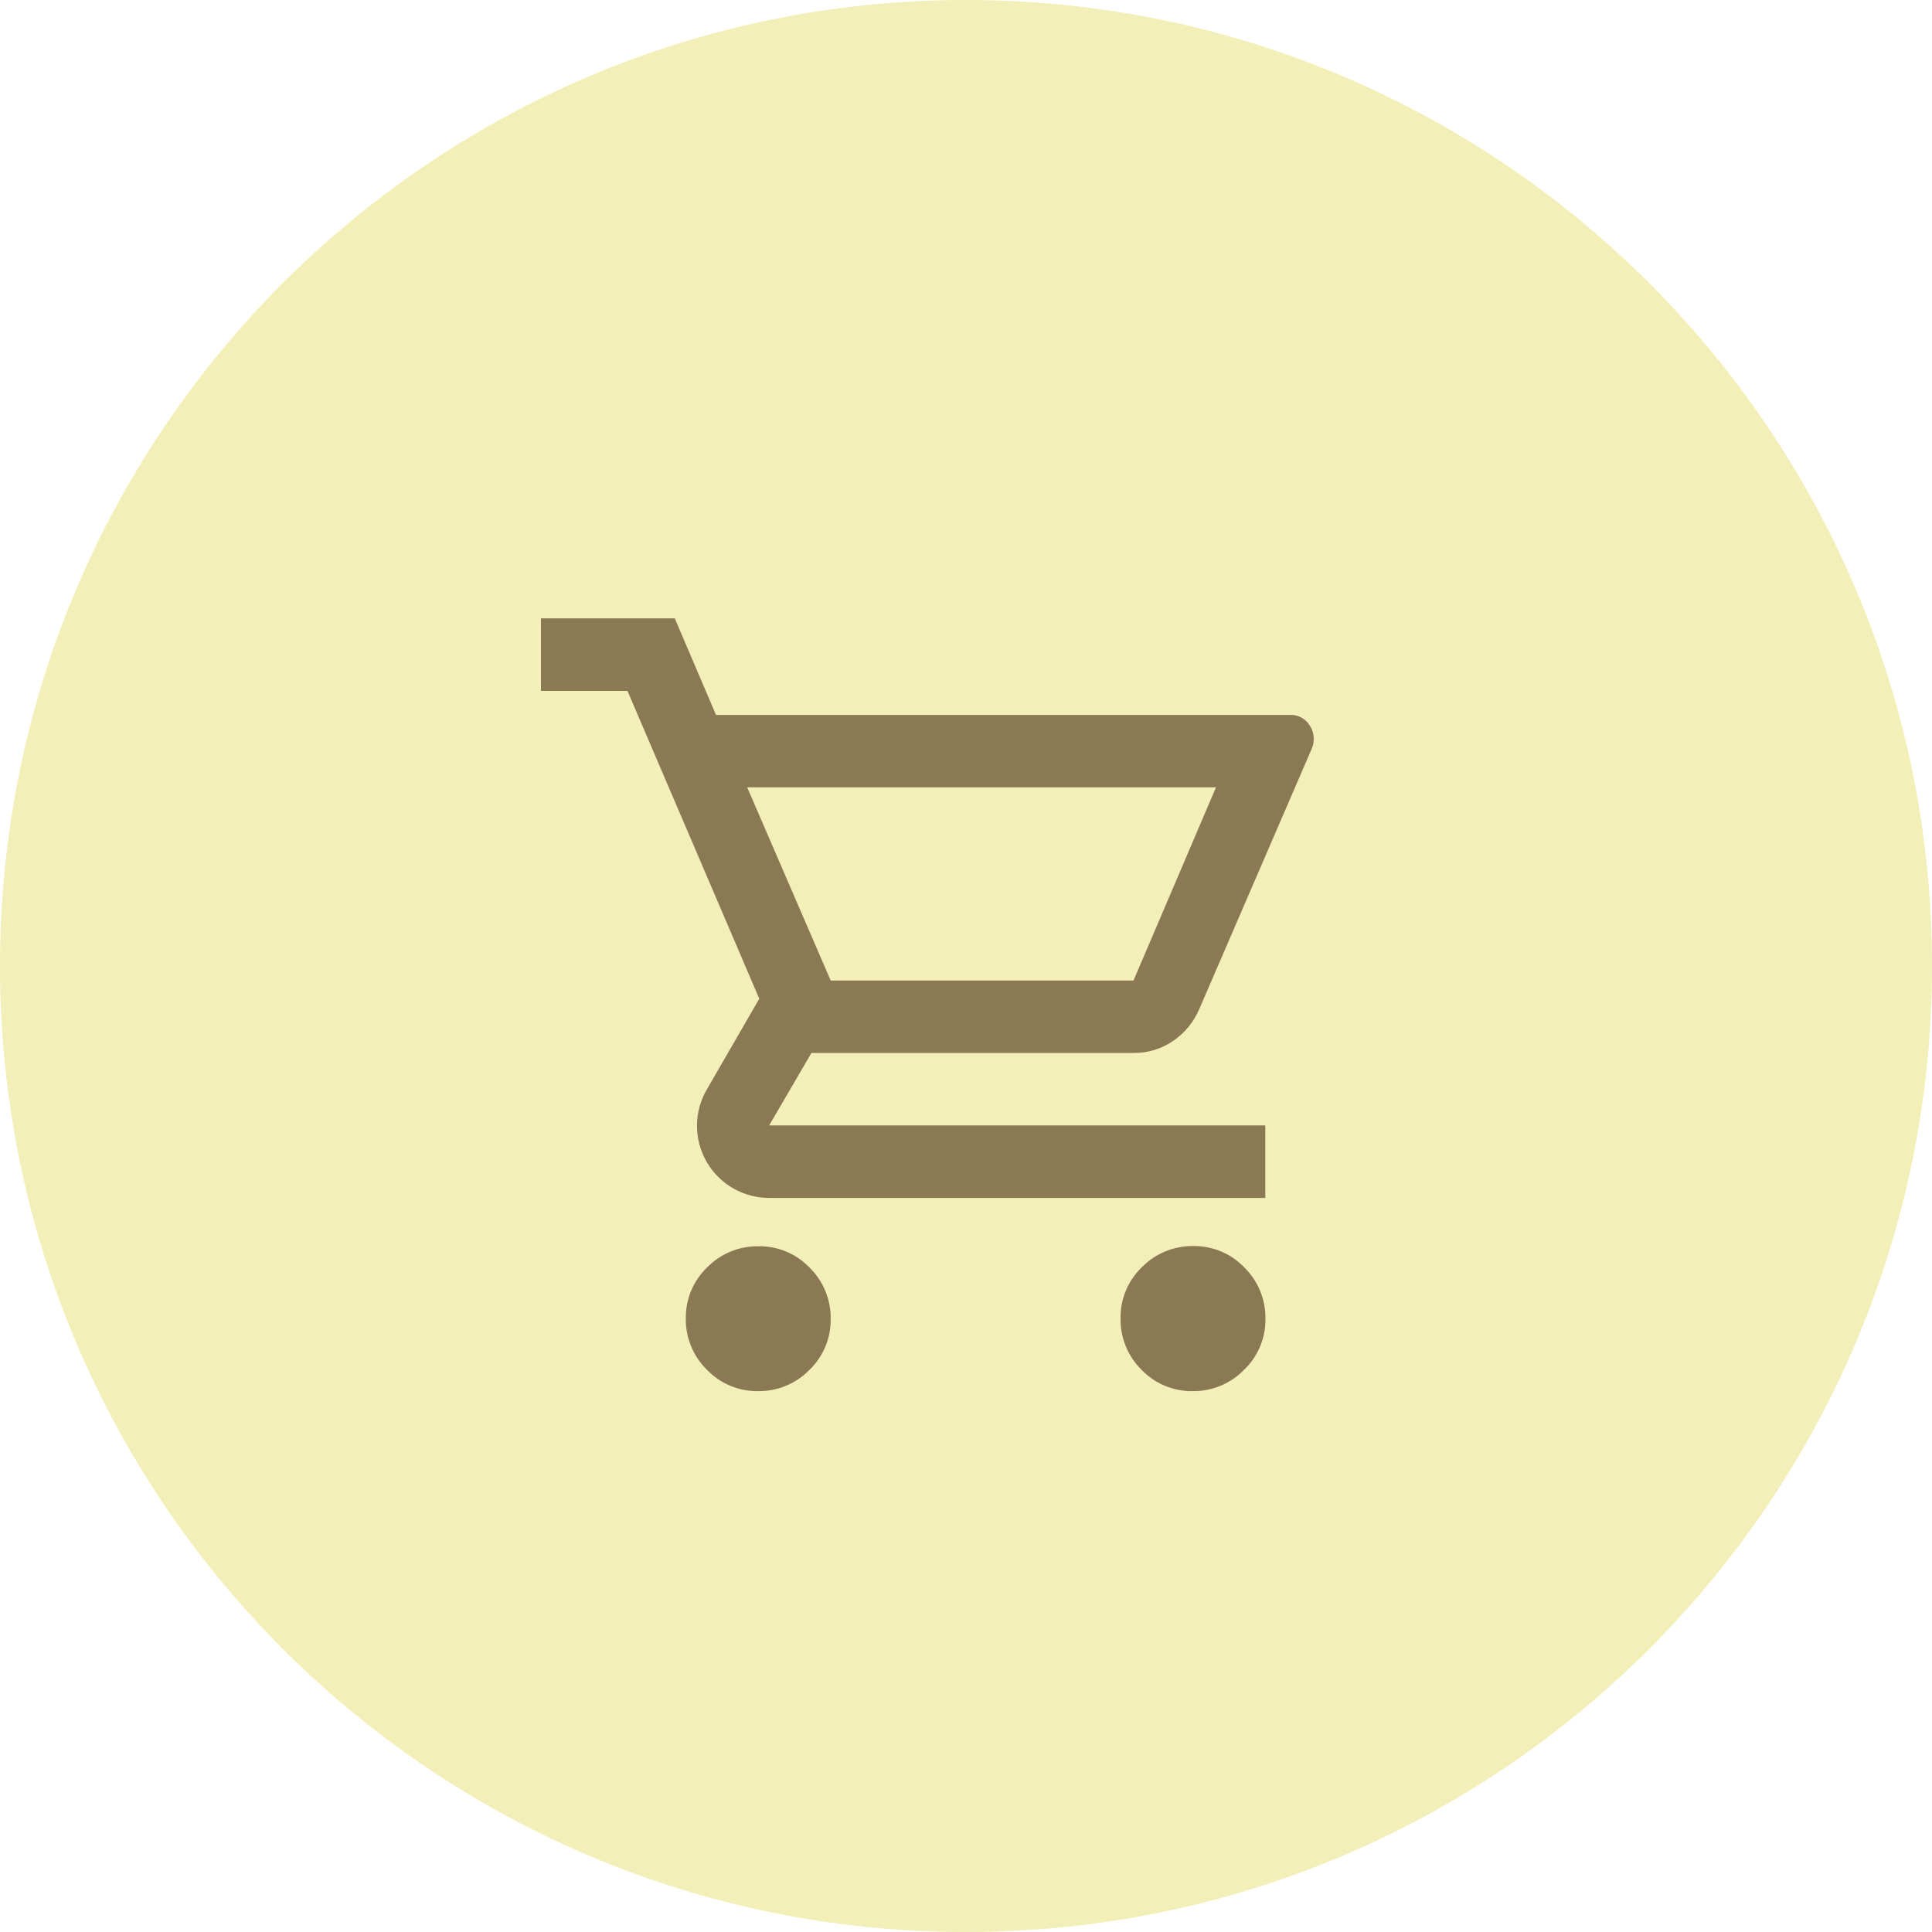
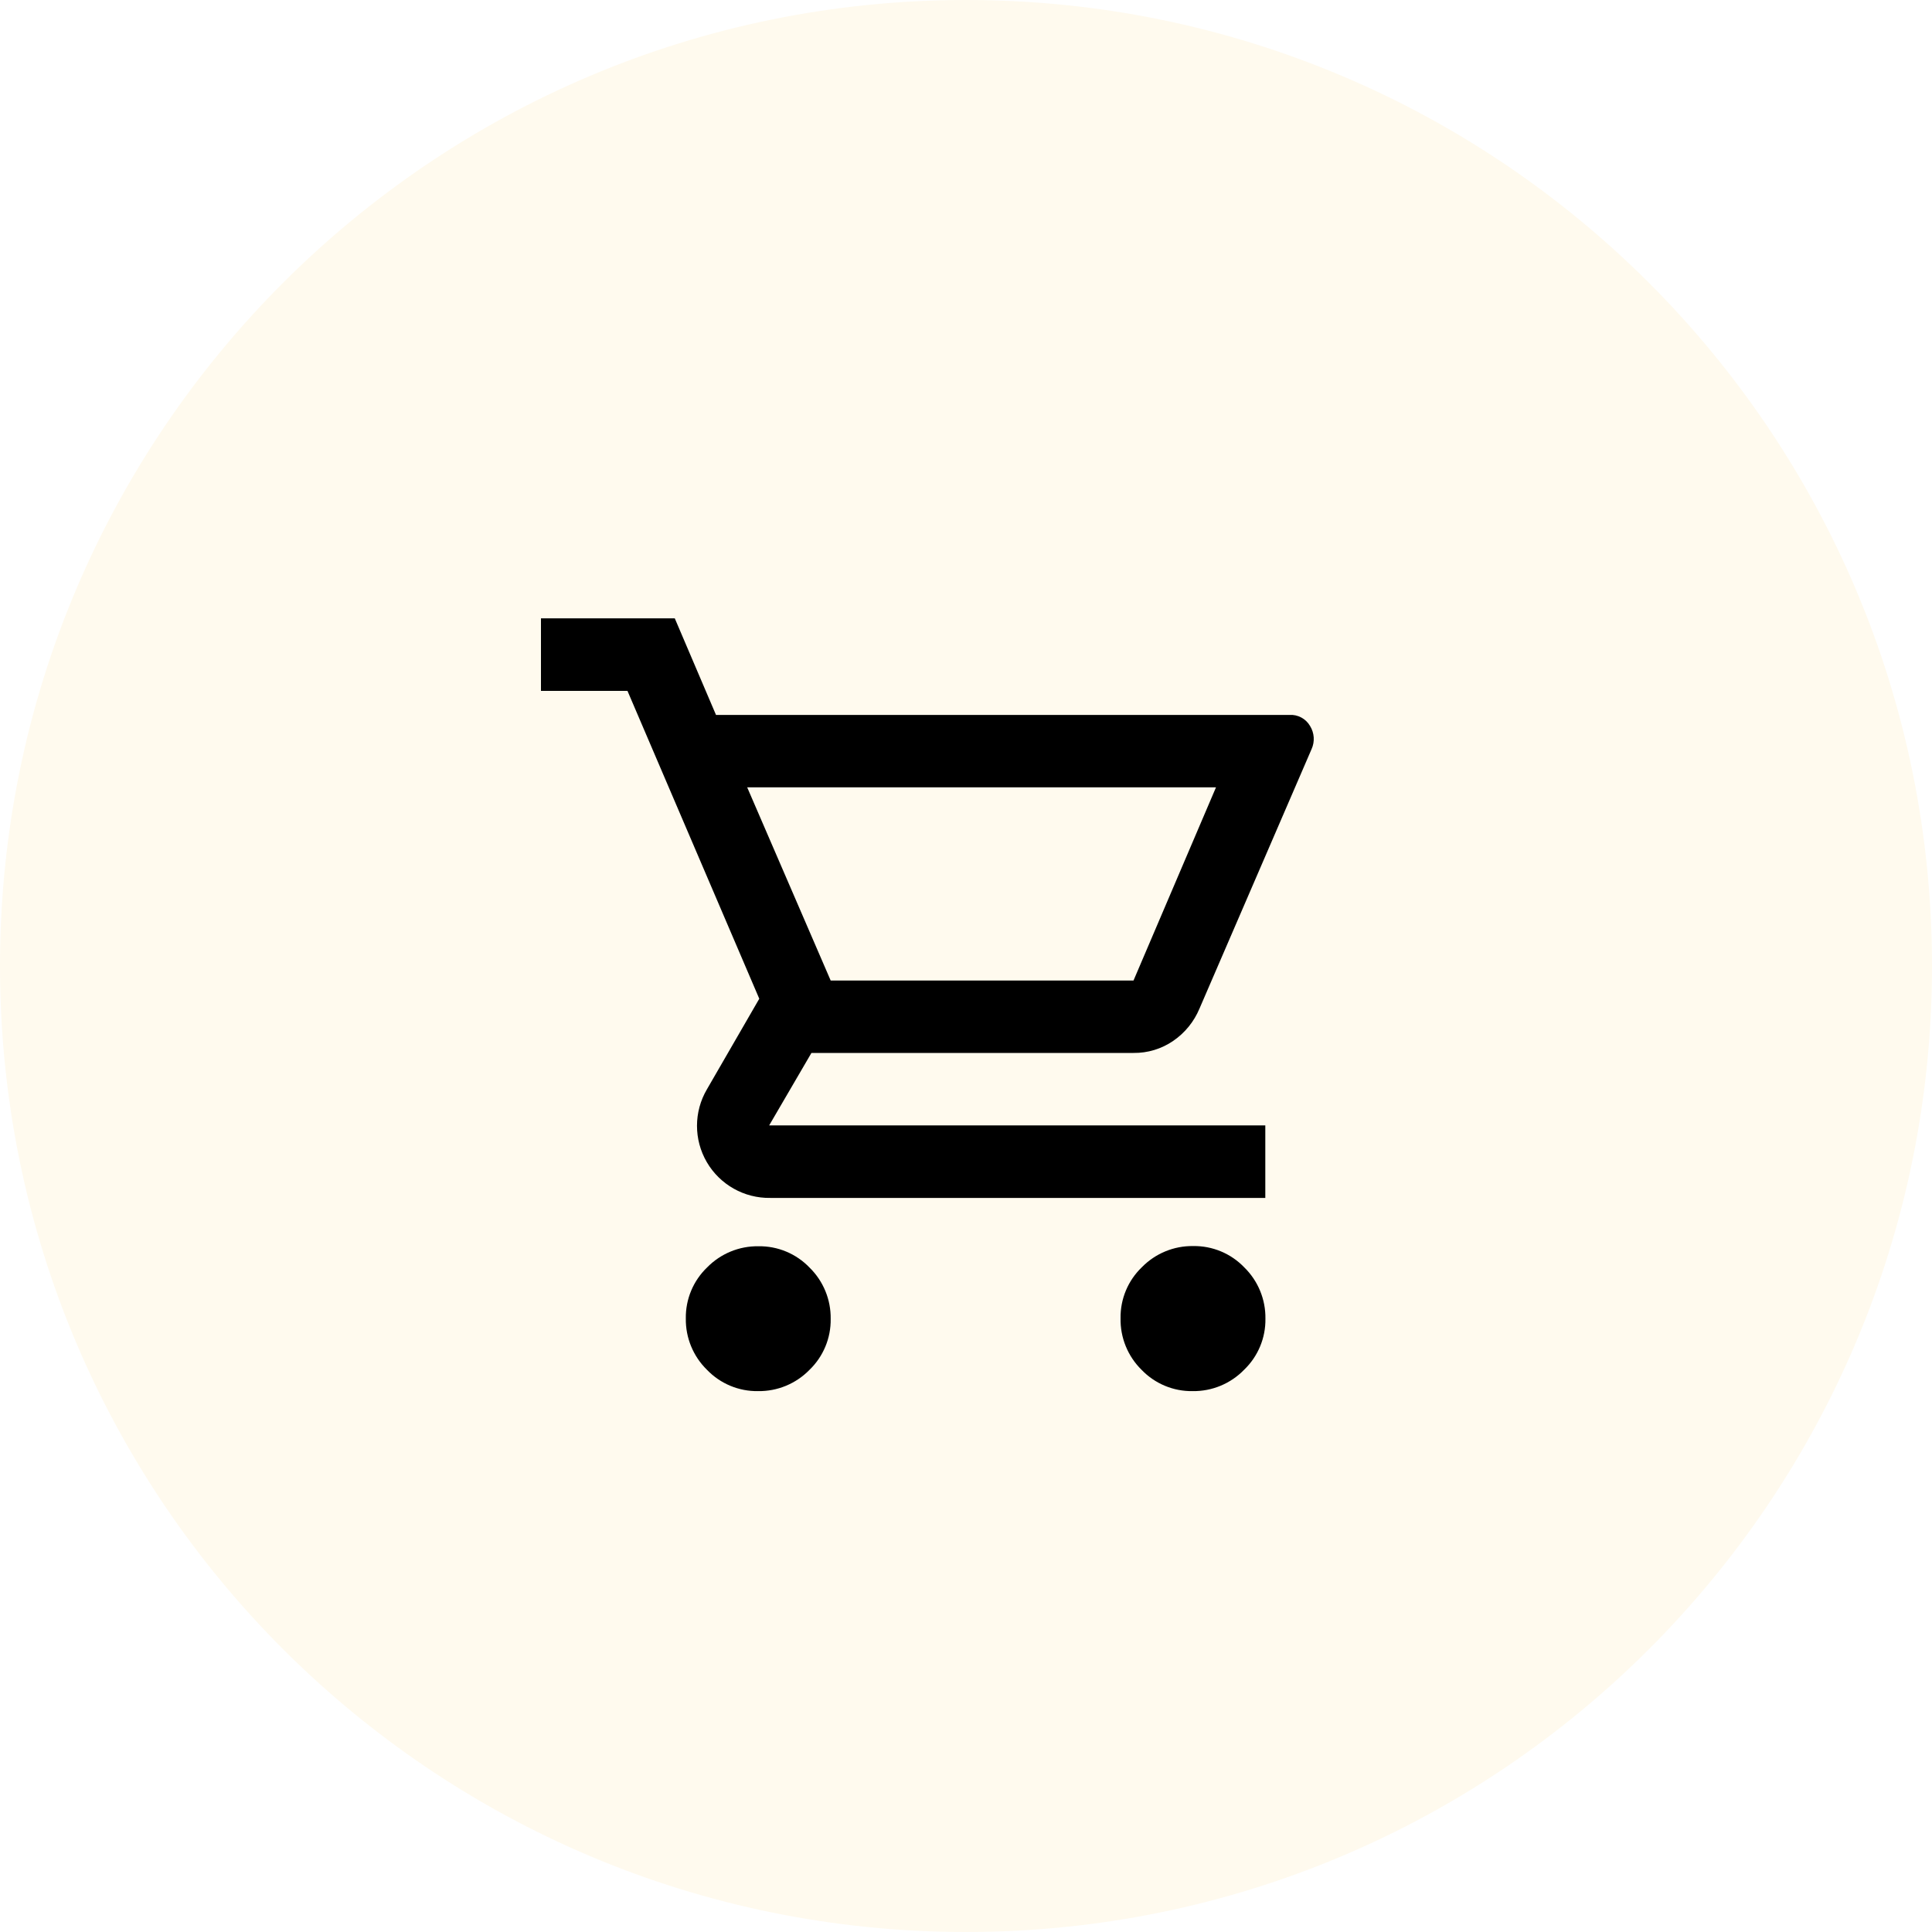
- <svg xmlns="http://www.w3.org/2000/svg" id="グループ_349" data-name="グループ 349" width="50" height="50" viewBox="0 0 50 50">
-   <circle id="楕円形_21" data-name="楕円形 21" cx="25" cy="25" r="25" fill="#f3efb8" />
-   <path id="shopping_cart_FILL0_wght400_GRAD0_opsz20" d="M53.618,212a1.792,1.792,0,0,1-1.322-.552,1.82,1.82,0,0,1-.547-1.328,1.792,1.792,0,0,1,.552-1.322,1.82,1.82,0,0,1,1.328-.547,1.792,1.792,0,0,1,1.322.552,1.82,1.82,0,0,1,.547,1.328,1.792,1.792,0,0,1-.552,1.322A1.82,1.82,0,0,1,53.618,212Zm11.247,0a1.792,1.792,0,0,1-1.322-.552A1.82,1.82,0,0,1,63,210.115a1.792,1.792,0,0,1,.552-1.322,1.82,1.82,0,0,1,1.328-.547,1.792,1.792,0,0,1,1.322.552,1.82,1.82,0,0,1,.547,1.328,1.792,1.792,0,0,1-.552,1.322A1.82,1.82,0,0,1,64.866,212ZM53.337,196.374l2.161,5h7.837l2.135-5ZM52.53,194.5h14.84a.575.575,0,0,1,.534.286.637.637,0,0,1,.039.6l-2.9,6.713a1.9,1.9,0,0,1-.68.837,1.776,1.776,0,0,1-1.028.312H55l-1.094,1.875H66.746V207H53.936a1.866,1.866,0,0,1-1.64-2.812l1.354-2.343-3.411-7.967H48V192h3.463Zm2.968,6.873h0Z" transform="translate(-34 -175.998)" fill="#8a7953" />
+ <svg xmlns="http://www.w3.org/2000/svg" width="50" height="50" viewBox="0 0 50 50">
+   <path d="M25,0A25,25,0,1,1,0,25,25,25,0,0,1,25,0Z" fill="#fffaee" />
+   <path d="M53.618,212a1.792,1.792,0,0,1-1.322-.552,1.82,1.82,0,0,1-.547-1.328,1.792,1.792,0,0,1,.552-1.322,1.82,1.82,0,0,1,1.328-.547,1.792,1.792,0,0,1,1.322.552,1.82,1.82,0,0,1,.547,1.328,1.792,1.792,0,0,1-.552,1.322A1.82,1.82,0,0,1,53.618,212Zm11.247,0a1.792,1.792,0,0,1-1.322-.552A1.82,1.82,0,0,1,63,210.115a1.792,1.792,0,0,1,.552-1.322,1.82,1.82,0,0,1,1.328-.547,1.792,1.792,0,0,1,1.322.552,1.82,1.82,0,0,1,.547,1.328,1.792,1.792,0,0,1-.552,1.322A1.82,1.82,0,0,1,64.866,212ZM53.337,196.374l2.161,5h7.837l2.135-5ZM52.53,194.5h14.84a.575.575,0,0,1,.534.286.637.637,0,0,1,.039.6l-2.9,6.713a1.9,1.9,0,0,1-.68.837,1.776,1.776,0,0,1-1.028.312H55l-1.094,1.875H66.746V207H53.936a1.866,1.866,0,0,1-1.64-2.812l1.354-2.343-3.411-7.967H48V192h3.463Zm2.968,6.873h0Z" transform="translate(-34 -175.998)" />
</svg>
